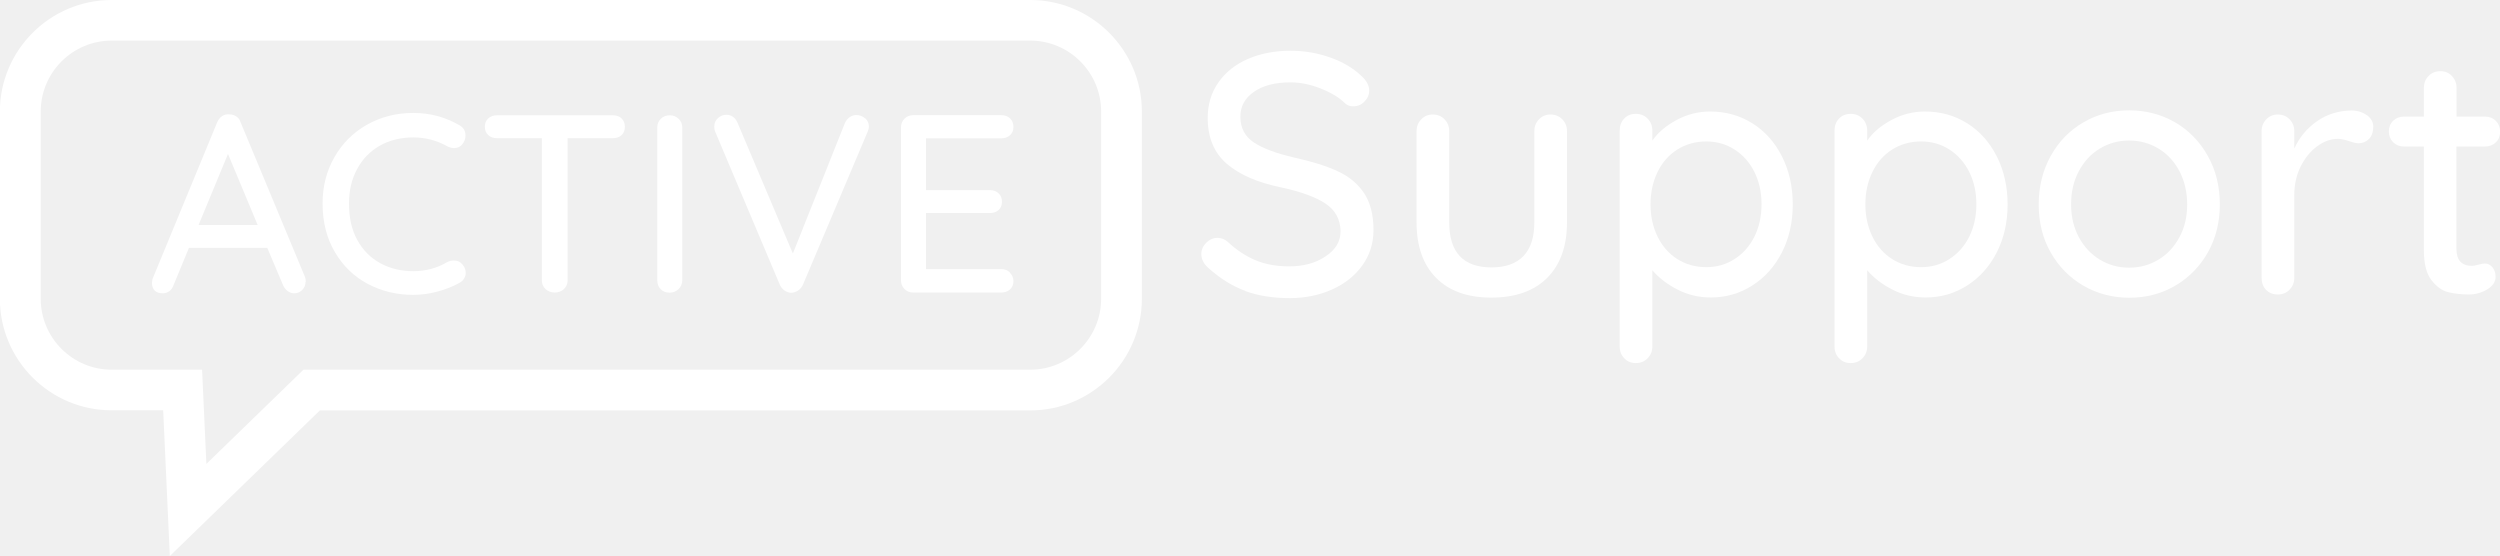
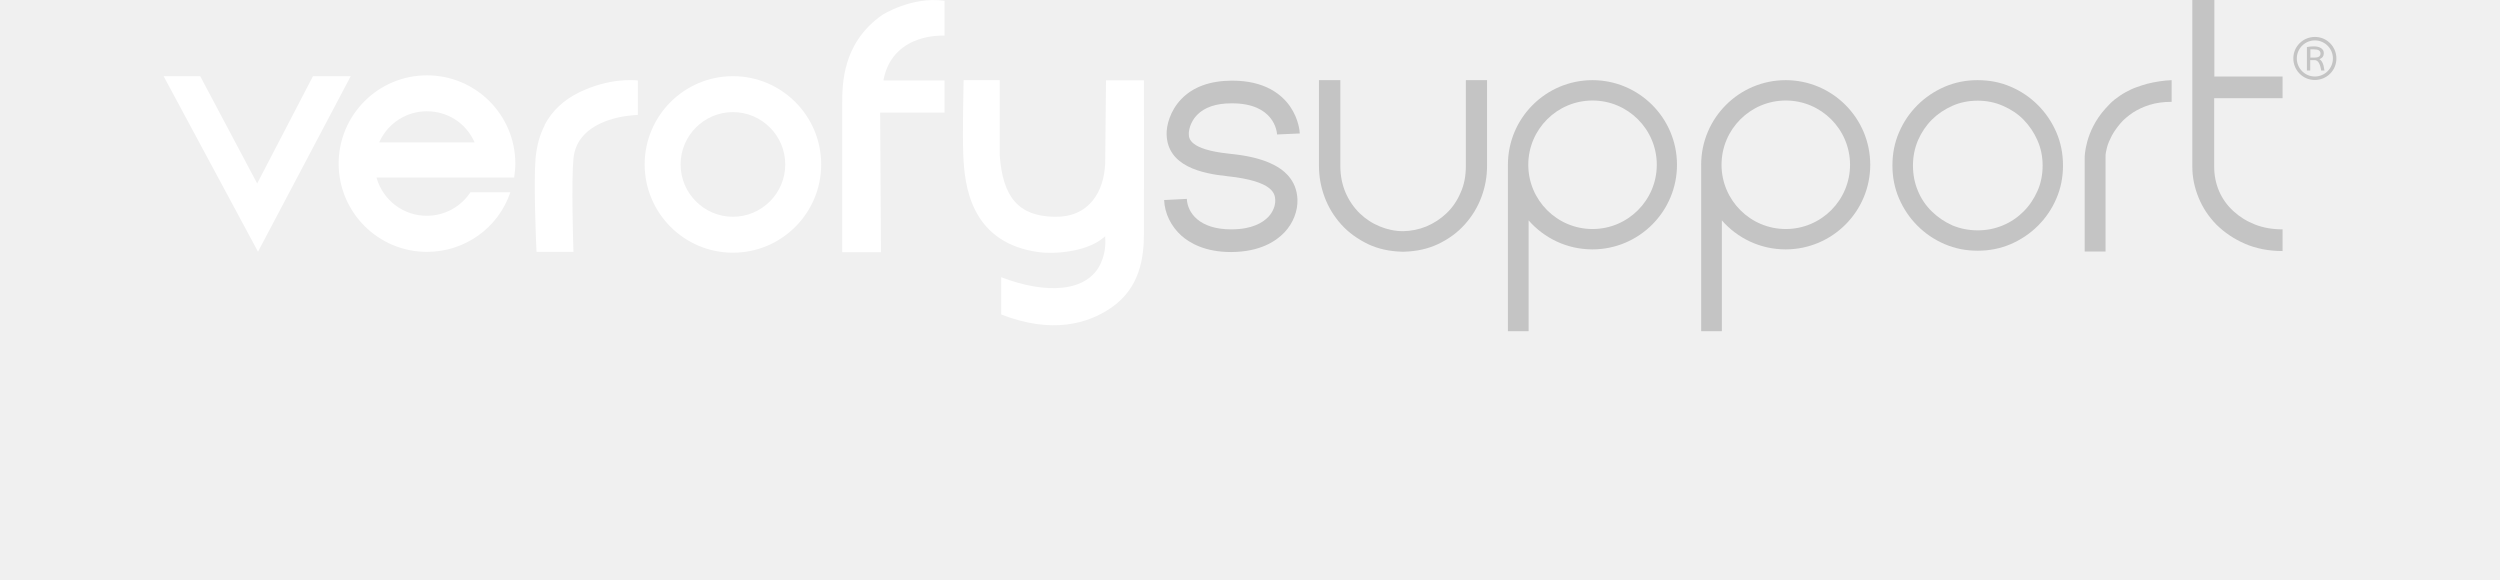
- <svg xmlns="http://www.w3.org/2000/svg" id="Vrstva_2" data-name="Vrstva 2" viewBox="0 0 192.12 42.72">
+ <svg xmlns="http://www.w3.org/2000/svg" id="Layer_1" data-name="Layer 1" viewBox="0 0 150.97 35">
  <defs>
    <style>
      .cls-1 {
+         fill: #c4c4c4;
+       }
+ 
+       .cls-1, .cls-2 {
+         stroke-width: 0px;
+       }
+ 
+       .cls-2 {
        fill: #fff;
      }
    </style>
  </defs>
-   <g id="Layer_2" data-name="Layer 2">
-     <g>
-       <path class="cls-1" d="m23.48,21.65c0,.26-.09.47-.26.64-.18.17-.38.25-.61.25-.18,0-.35-.06-.5-.17-.15-.11-.27-.26-.36-.46l-1.21-2.86h-6.02l-1.19,2.88c-.07.19-.17.34-.32.45-.15.1-.31.16-.5.16-.27,0-.48-.07-.62-.21-.14-.14-.21-.34-.21-.58,0-.05.01-.16.04-.31l4.97-12.04c.09-.21.22-.37.38-.48.16-.11.35-.15.56-.13.19,0,.37.05.53.16.16.1.27.25.33.45l4.95,11.89c.04.12.06.24.06.37Zm-8.22-4.36h4.54l-2.28-5.46-2.26,5.46Z" />
-       <path class="cls-1" d="m35.77,10.43c0,.23-.08.45-.23.64-.16.21-.37.31-.64.31-.18,0-.36-.05-.53-.14-.81-.45-1.68-.68-2.61-.68s-1.84.21-2.58.64c-.75.43-1.33,1.03-1.74,1.8-.42.77-.62,1.66-.62,2.66,0,1.08.21,2.01.64,2.79.43.78,1.02,1.37,1.77,1.78.75.41,1.6.61,2.53.61s1.83-.23,2.61-.7c.16-.08.32-.12.51-.12.29,0,.51.11.68.33.16.19.23.4.23.62,0,.16-.04.3-.13.44-.08.14-.2.24-.34.32-.51.29-1.08.51-1.71.68-.63.17-1.25.25-1.86.25-1.26,0-2.42-.28-3.48-.84-1.06-.56-1.9-1.37-2.53-2.44-.63-1.06-.95-2.31-.95-3.74,0-1.31.3-2.5.91-3.56.6-1.06,1.44-1.89,2.49-2.49,1.06-.6,2.24-.91,3.56-.91s2.44.31,3.55.94c.31.17.47.43.47.78Z" />
-       <path class="cls-1" d="m47.76,9.1c.18.16.26.38.26.65s-.09.49-.26.64c-.18.16-.4.23-.67.23h-3.47v10.93c0,.26-.09.48-.28.66-.19.18-.43.27-.71.27s-.52-.09-.71-.27c-.19-.18-.28-.4-.28-.66v-10.93h-3.45c-.27,0-.5-.08-.67-.24-.18-.16-.26-.38-.26-.65s.09-.47.26-.63c.18-.16.4-.24.67-.24h8.91c.27,0,.5.08.67.24Z" />
-       <path class="cls-1" d="m52.14,22.22c-.19.18-.42.27-.68.27-.29,0-.52-.09-.69-.27-.18-.18-.26-.41-.26-.68v-11.75c0-.26.09-.48.27-.66.18-.18.42-.27.7-.27.26,0,.48.09.67.27.19.18.28.4.28.66v11.75c0,.27-.1.5-.29.68Z" />
-       <path class="cls-1" d="m66.49,9.09c.19.17.28.38.28.62,0,.13-.03.27-.1.43l-4.97,11.75c-.09.19-.22.34-.39.45-.17.1-.34.16-.53.16-.17-.01-.33-.07-.48-.17-.15-.1-.27-.24-.36-.42l-4.97-11.77c-.05-.1-.08-.24-.08-.41,0-.27.1-.49.29-.66.19-.17.41-.25.64-.25.39,0,.68.21.86.62l4.25,10.04,4.01-10.05c.09-.18.21-.32.36-.43.15-.1.31-.16.5-.16.26,0,.48.08.67.25Z" />
-       <path class="cls-1" d="m77.62,20.97c.18.18.26.4.26.64,0,.26-.09.47-.26.63-.18.16-.4.24-.67.24h-6.78c-.26,0-.48-.09-.66-.27-.18-.18-.27-.4-.27-.66v-11.77c0-.26.09-.48.27-.66.18-.18.4-.27.66-.27h6.78c.27,0,.5.08.67.25.18.17.26.39.26.66s-.09.47-.26.63c-.18.16-.4.24-.67.24h-5.79v3.98h4.91c.27,0,.5.08.67.25.18.17.26.38.26.64,0,.27-.09.49-.26.64-.18.16-.4.23-.67.23h-4.91v4.31h5.79c.27,0,.5.09.67.27Z" />
-       <path class="cls-1" d="m95.69,22.35c-.99-.36-1.93-.95-2.82-1.75-.37-.32-.55-.68-.55-1.08,0-.32.12-.6.37-.86.25-.25.54-.38.87-.38.3,0,.55.1.77.29.7.65,1.43,1.13,2.18,1.44.75.31,1.6.46,2.55.46,1.11,0,2.04-.25,2.81-.77.77-.51,1.15-1.15,1.15-1.93-.02-.91-.4-1.62-1.15-2.12-.75-.5-1.89-.92-3.42-1.25-1.81-.37-3.21-.98-4.18-1.82s-1.46-2.01-1.46-3.51c0-1.04.27-1.95.82-2.73.54-.78,1.3-1.39,2.27-1.81.97-.42,2.06-.63,3.27-.63,1.09,0,2.12.18,3.09.53.97.35,1.75.82,2.35,1.4.4.35.61.73.61,1.13,0,.32-.12.6-.36.84-.24.25-.52.37-.86.37-.25,0-.45-.07-.61-.21-.46-.46-1.09-.84-1.9-1.16-.81-.32-1.58-.47-2.32-.47-1.18,0-2.12.24-2.81.73-.7.48-1.04,1.12-1.04,1.91,0,.86.35,1.52,1.04,1.98.69.46,1.73.84,3.1,1.16,1.37.3,2.49.65,3.36,1.06.87.4,1.54.97,2.02,1.69.47.72.71,1.66.71,2.82,0,1.02-.29,1.93-.86,2.72-.57.79-1.35,1.41-2.33,1.85-.99.44-2.07.66-3.25.66-1.28,0-2.42-.18-3.4-.54Z" />
-       <path class="cls-1" d="m120.06,9.17c.24.25.36.55.36.9v7.02c0,1.83-.51,3.25-1.52,4.26s-2.44,1.52-4.29,1.52-3.25-.51-4.25-1.52c-1-1.01-1.5-2.43-1.5-4.26v-7.02c0-.35.12-.65.36-.9.24-.25.53-.37.88-.37.37,0,.67.12.91.37.24.25.36.55.36.9v7.02c0,2.3,1.08,3.46,3.25,3.46,1.07,0,1.89-.29,2.45-.87.56-.58.84-1.44.84-2.59v-7.02c0-.35.12-.65.36-.9.24-.25.53-.37.88-.37s.67.12.91.37Z" />
-       <path class="cls-1" d="m134.66,9.47c.97.61,1.73,1.46,2.28,2.55.55,1.09.83,2.32.83,3.69s-.28,2.6-.83,3.68c-.55,1.08-1.31,1.93-2.28,2.55-.97.62-2.03.92-3.19.92-.91,0-1.77-.2-2.56-.61-.79-.4-1.43-.9-1.93-1.48v5.86c0,.35-.12.65-.36.9-.24.25-.54.37-.91.37s-.65-.12-.88-.36c-.24-.24-.36-.54-.36-.91V10.04c0-.37.11-.68.34-.92.23-.25.53-.37.9-.37s.67.12.91.37c.24.25.36.55.36.92v.77c.42-.62,1.04-1.14,1.85-1.58.81-.44,1.67-.66,2.59-.66,1.2,0,2.28.3,3.25.91Zm-1.35,10.43c.65-.42,1.16-1,1.52-1.73.36-.73.54-1.55.54-2.47s-.18-1.74-.54-2.47c-.36-.73-.87-1.31-1.52-1.73-.65-.42-1.38-.63-2.19-.63s-1.57.21-2.22.62c-.65.41-1.16.99-1.52,1.73-.36.74-.54,1.57-.54,2.48s.18,1.74.54,2.48c.36.74.87,1.32,1.52,1.73.65.41,1.39.62,2.22.62s1.54-.21,2.19-.63Z" />
-       <path class="cls-1" d="m151.17,9.47c.97.61,1.73,1.46,2.28,2.55.55,1.09.83,2.32.83,3.69s-.28,2.6-.83,3.68c-.55,1.08-1.31,1.93-2.28,2.55-.97.62-2.03.92-3.19.92-.91,0-1.77-.2-2.56-.61-.79-.4-1.43-.9-1.93-1.48v5.86c0,.35-.12.65-.36.9-.24.25-.54.37-.91.37s-.65-.12-.88-.36c-.24-.24-.36-.54-.36-.91V10.04c0-.37.11-.68.34-.92.23-.25.53-.37.9-.37s.67.12.91.37c.24.25.36.55.36.92v.77c.42-.62,1.04-1.14,1.85-1.58.81-.44,1.67-.66,2.59-.66,1.2,0,2.28.3,3.25.91Zm-1.35,10.43c.65-.42,1.16-1,1.52-1.73.36-.73.54-1.55.54-2.47s-.18-1.74-.54-2.47c-.36-.73-.87-1.31-1.52-1.73s-1.38-.63-2.19-.63-1.57.21-2.22.62c-.65.41-1.16.99-1.52,1.73-.36.74-.54,1.57-.54,2.48s.18,1.74.54,2.48c.36.74.87,1.32,1.52,1.73.65.41,1.39.62,2.22.62s1.54-.21,2.19-.63Z" />
-       <path class="cls-1" d="m169.67,19.4c-.62,1.09-1.46,1.94-2.52,2.56-1.06.62-2.24.92-3.52.92s-2.46-.31-3.52-.92c-1.06-.62-1.9-1.47-2.52-2.56-.62-1.09-.92-2.32-.92-3.69s.31-2.61.92-3.72c.62-1.11,1.45-1.97,2.52-2.59,1.06-.62,2.24-.92,3.52-.92s2.46.31,3.52.92c1.06.62,1.9,1.48,2.52,2.59.62,1.11.92,2.35.92,3.72s-.31,2.6-.92,3.69Zm-2.18-6.24c-.4-.75-.93-1.33-1.61-1.74-.68-.41-1.43-.62-2.26-.62s-1.58.21-2.26.62c-.68.41-1.21.99-1.61,1.74-.4.75-.59,1.6-.59,2.55s.2,1.77.59,2.51c.4.74.93,1.31,1.61,1.73.68.41,1.43.62,2.26.62s1.58-.21,2.26-.62c.68-.41,1.21-.99,1.61-1.73.4-.74.59-1.57.59-2.51s-.2-1.8-.59-2.55Z" />
-       <path class="cls-1" d="m181.88,8.84c.33.24.5.53.5.88,0,.42-.11.74-.33.96-.22.22-.49.33-.8.33-.16,0-.4-.05-.71-.16-.37-.12-.66-.18-.87-.18-.55,0-1.08.19-1.6.57-.52.38-.94.9-1.27,1.56-.33.66-.49,1.39-.49,2.2v6.36c0,.35-.12.65-.36.9-.24.25-.54.37-.91.37s-.67-.12-.9-.36c-.23-.24-.34-.54-.34-.91v-11.29c0-.35.12-.65.36-.9.24-.25.53-.37.88-.37.37,0,.67.12.91.37.24.25.36.55.36.9v1.35c.39-.86.97-1.56,1.74-2.1.77-.54,1.65-.81,2.64-.83.46,0,.85.12,1.19.36Z" />
-       <path class="cls-1" d="m188.77,11.25v7.86c0,.88.4,1.32,1.19,1.32.12,0,.29-.03.5-.09.21-.06.38-.09.5-.09.23,0,.42.1.58.29.16.19.24.44.24.74,0,.37-.21.69-.63.95-.42.26-.9.4-1.42.4-.58,0-1.11-.06-1.6-.18-.48-.12-.91-.44-1.29-.94-.38-.5-.57-1.26-.57-2.28v-7.97h-1.53c-.33,0-.61-.11-.83-.33-.22-.22-.33-.5-.33-.83s.11-.61.33-.82c.22-.21.5-.32.83-.32h1.53v-2.22c0-.35.12-.65.36-.9.24-.25.54-.37.91-.37s.65.12.88.37c.24.25.36.55.36.9v2.22h2.19c.33,0,.61.11.83.33.22.22.33.5.33.83s-.11.61-.33.82c-.22.21-.5.32-.83.32h-2.19Z" />
-       <path class="cls-1" d="m13.05,42.72l-.51-11.19h-3.97c-4.73,0-8.58-3.85-8.58-8.58v-14.39C0,3.85,3.85,0,8.58,0h70.59c4.73,0,8.58,3.85,8.58,8.57v14.39c0,4.73-3.85,8.58-8.58,8.58H24.58l-11.53,11.19ZM8.58,3.12c-3.01,0-5.45,2.45-5.45,5.45v14.39c0,3.01,2.45,5.45,5.45,5.45h6.95l.33,7.24,7.46-7.24h55.85c3.01,0,5.45-2.45,5.45-5.45v-14.39c0-3.01-2.45-5.45-5.45-5.45H8.58Z" />
-     </g>
+   <g>
+     <polygon class="cls-2" points="18.9 4.6 15.53 11.08 12.09 4.6 9.88 4.6 15.58 15.2 21.18 4.6 18.9 4.6" />
+     <path class="cls-2" d="m44.26,4.6c-2.94,0-5.33,2.39-5.33,5.33s2.39,5.33,5.33,5.33,5.33-2.39,5.33-5.33-2.39-5.33-5.33-5.33Zm0,8.49c-1.74,0-3.16-1.42-3.16-3.16s1.42-3.16,3.16-3.16,3.16,1.42,3.16,3.16-1.42,3.16-3.16,3.16Z" />
+     <path class="cls-2" d="m25.78,4.55c-2.94,0-5.33,2.39-5.33,5.33s2.39,5.33,5.33,5.33c2.29,0,4.31-1.44,5.04-3.6h-2.41c-.59.89-1.57,1.42-2.64,1.42-.69,0-1.34-.22-1.89-.63-.53-.4-.93-.97-1.12-1.6l-.02-.08h8.31c.04-.28.07-.57.07-.84,0-2.94-2.39-5.33-5.33-5.33Zm-2.88,4.05l.04-.09c.53-1.1,1.62-1.79,2.84-1.79s2.31.68,2.84,1.79l.04.09h-5.76Z" />
+     <path class="cls-2" d="m32.89,7.57c-.3.58-.48,1.24-.55,2.01-.12,1.43.03,5.12.06,5.63h2.23c-.02-.53-.13-4.28,0-5.64.1-1.07.82-1.86,2.08-2.3.8-.28,1.59-.32,1.81-.33v-2.08c-.29-.03-1.74-.15-3.53.71-.95.46-1.66,1.13-2.11,1.99Z" />
+     <path class="cls-2" d="m57.03.05c-1.96-.29-3.78.86-3.79.88-1.02.72-1.72,1.68-2.08,2.86-.3.98-.3,1.91-.3,2.46v8.98h2.34l-.05-8.43h3.89v-1.94h-3.68v-.07c.3-1.49,1.3-2.13,2.09-2.4.72-.25,1.38-.25,1.59-.24V.05Z" />
+     <path class="cls-2" d="m66.79,4.84l-.05,5.04c-.04.87-.29,1.65-.73,2.2-.55.7-1.35,1.04-2.38,1.01-2.11-.05-3.08-1.17-3.26-3.73h0v-4.52h-2.18c-.01.44-.07,3.22-.02,4.51.04.96.15,2.21.72,3.34.72,1.43,2,2.28,3.8,2.53.57.08,1.3.06,1.97-.06.59-.1,1.4-.32,1.98-.81l.1-.08v.13s.09.74-.27,1.51c-.81,1.75-3.3,1.87-6.01.83v2.25c3.08,1.2,5.23.55,6.62-.39,1.75-1.19,2-3.01,2-4.52.01-2.18,0-8.54,0-9.23h-2.29Z" />
  </g>
+   <path class="cls-1" d="m119.43,4.84c.71,0,1.38.13,2,.4.63.27,1.17.64,1.64,1.11s.84,1.02,1.11,1.64c.27.63.4,1.29.4,2s-.13,1.38-.4,2c-.27.63-.64,1.17-1.11,1.64-.47.47-1.02.84-1.64,1.11-.63.27-1.29.4-2,.4s-1.38-.13-2-.4c-.63-.27-1.17-.64-1.64-1.11s-.84-1.02-1.11-1.64c-.27-.63-.4-1.29-.4-2s.13-1.38.4-2c.27-.63.64-1.17,1.11-1.64.47-.47,1.02-.84,1.64-1.11.63-.27,1.29-.4,2-.4Zm3.92,5.16c0-.54-.1-1.04-.31-1.52s-.49-.89-.84-1.25-.77-.63-1.25-.84-.98-.31-1.52-.31-1.06.1-1.53.31-.89.49-1.24.84-.63.77-.84,1.25c-.2.48-.3.98-.3,1.52s.1,1.06.3,1.53c.2.48.48.89.84,1.24s.77.63,1.24.84c.48.2.99.3,1.53.3s1.04-.1,1.52-.3c.48-.2.89-.48,1.25-.84s.63-.77.84-1.24.31-.99.31-1.53Z" />
+   <path class="cls-1" d="m133.72,0v4.62h4.12v1.31h-4.13v4.13c0,.53.1,1.03.3,1.49.2.46.49.86.86,1.2.37.34.8.61,1.31.81.51.2,1.06.29,1.66.29v1.31c-.84,0-1.6-.15-2.27-.44-.67-.29-1.24-.68-1.72-1.15-.47-.48-.83-1.02-1.08-1.63-.25-.61-.38-1.23-.38-1.87V0h1.32Z" />
+   <g>
+     <path class="cls-1" d="m140.71,2.61c-.25-.25-.57-.38-.92-.38s-.68.14-.92.38c-.25.25-.38.57-.38.92s.14.68.38.92c.25.25.57.38.92.38s.68-.14.92-.38c.25-.25.38-.57.38-.92s-.14-.68-.38-.92Zm-.92,2.01c-.6,0-1.09-.49-1.09-1.09s.49-1.09,1.09-1.09,1.09.49,1.09,1.09-.49,1.09-1.09,1.09Z" />
+     <path class="cls-1" d="m140.08,3.57c.17-.07.25-.19.25-.36,0-.13-.05-.22-.16-.3-.11-.07-.25-.11-.44-.11-.12,0-.26.01-.42.04v1.42h.2v-.63h.26c.21,0,.34.21.4.63h.2c-.03-.22-.07-.38-.12-.47-.04-.1-.11-.17-.19-.22Zm-.31-.09h-.25v-.5c.06,0,.13,0,.21,0,.27,0,.4.08.4.25s-.12.25-.37.25Z" />
+   </g>
+   <path class="cls-1" d="m127.13,6.57c.18-.2.37-.4.57-.56.21-.16.42-.31.64-.43.22-.12.44-.23.67-.31.22-.08.44-.15.65-.21.49-.12.98-.2,1.48-.22v1.31c-.49,0-.93.06-1.32.18s-.72.28-1.02.47c-.29.2-.55.41-.76.66s-.38.49-.51.73c-.13.25-.23.48-.29.7-.06.22-.09.4-.09.55v5.75h-1.26v-5.69s0-1.56,1.25-2.94Z" />
+   <path class="cls-1" d="m96.17,4.84c-2.82,0-5.11,2.29-5.11,5.11,0,.09,0,10.05,0,10.05h1.25v-6.69c.94,1.07,2.31,1.75,3.85,1.75,2.82,0,5.11-2.29,5.11-5.11s-2.29-5.11-5.11-5.11Zm0,8.99c-2.14,0-3.88-1.74-3.88-3.88s1.74-3.88,3.88-3.88,3.88,1.74,3.88,3.88-1.74,3.88-3.88,3.88Z" />
+   <path class="cls-1" d="m107.84,4.84c-2.82,0-5.11,2.29-5.11,5.11,0,.09,0,10.05,0,10.05h1.25v-6.69c.94,1.07,2.31,1.75,3.85,1.75,2.82,0,5.11-2.29,5.11-5.11s-2.29-5.11-5.11-5.11Zm0,8.99c-2.14,0-3.88-1.74-3.88-3.88s1.74-3.88,3.88-3.88,3.88,1.74,3.88,3.88-1.74,3.88-3.88,3.88Z" />
+   <path class="cls-1" d="m88.52,4.84v5.18c0,.6-.1,1.14-.32,1.62-.21.49-.49.9-.85,1.24s-.77.61-1.23.8c-.44.18-.91.27-1.39.28-.48,0-.95-.1-1.39-.28-.47-.19-.88-.46-1.23-.8s-.64-.76-.85-1.24c-.21-.49-.32-1.03-.32-1.62v-5.18h-1.29v5.18c0,.64.11,1.26.34,1.88.23.62.57,1.17,1.01,1.66.44.49.99.88,1.63,1.19.6.28,1.28.43,2.04.45h0s.1,0,.11,0h0c.76-.02,1.44-.17,2.04-.45.64-.3,1.19-.7,1.63-1.19.44-.49.78-1.04,1.01-1.66.23-.62.34-1.24.34-1.88v-5.18h-1.29Z" />
+   <path class="cls-1" d="m74.33,15.22c-1.55,0-2.48-.54-2.99-.99-.62-.56-1.01-1.34-1.04-2.15l1.37-.07c.04.85.77,1.84,2.67,1.84,0,0,.02,0,.03,0,1.24,0,1.89-.41,2.22-.75.28-.3.43-.67.42-1.02-.02-.34-.05-1.14-2.9-1.44-1.54-.16-3.6-.6-3.66-2.51-.02-.55.21-1.44.88-2.14.71-.74,1.73-1.11,3.04-1.12.01,0,.03,0,.04,0,1.99,0,2.99.84,3.49,1.55.54.78.59,1.55.59,1.64l-1.37.06h0c-.01-.19-.19-1.88-2.72-1.88-.01,0-.02,0-.04,0-.93,0-1.62.24-2.07.7-.43.44-.51.98-.5,1.15,0,.26.03.94,2.43,1.19,1.1.12,4.02.43,4.13,2.74.03.72-.26,1.46-.79,2.02-.51.53-1.47,1.17-3.2,1.18-.01,0-.02,0-.04,0Z" />
</svg>
